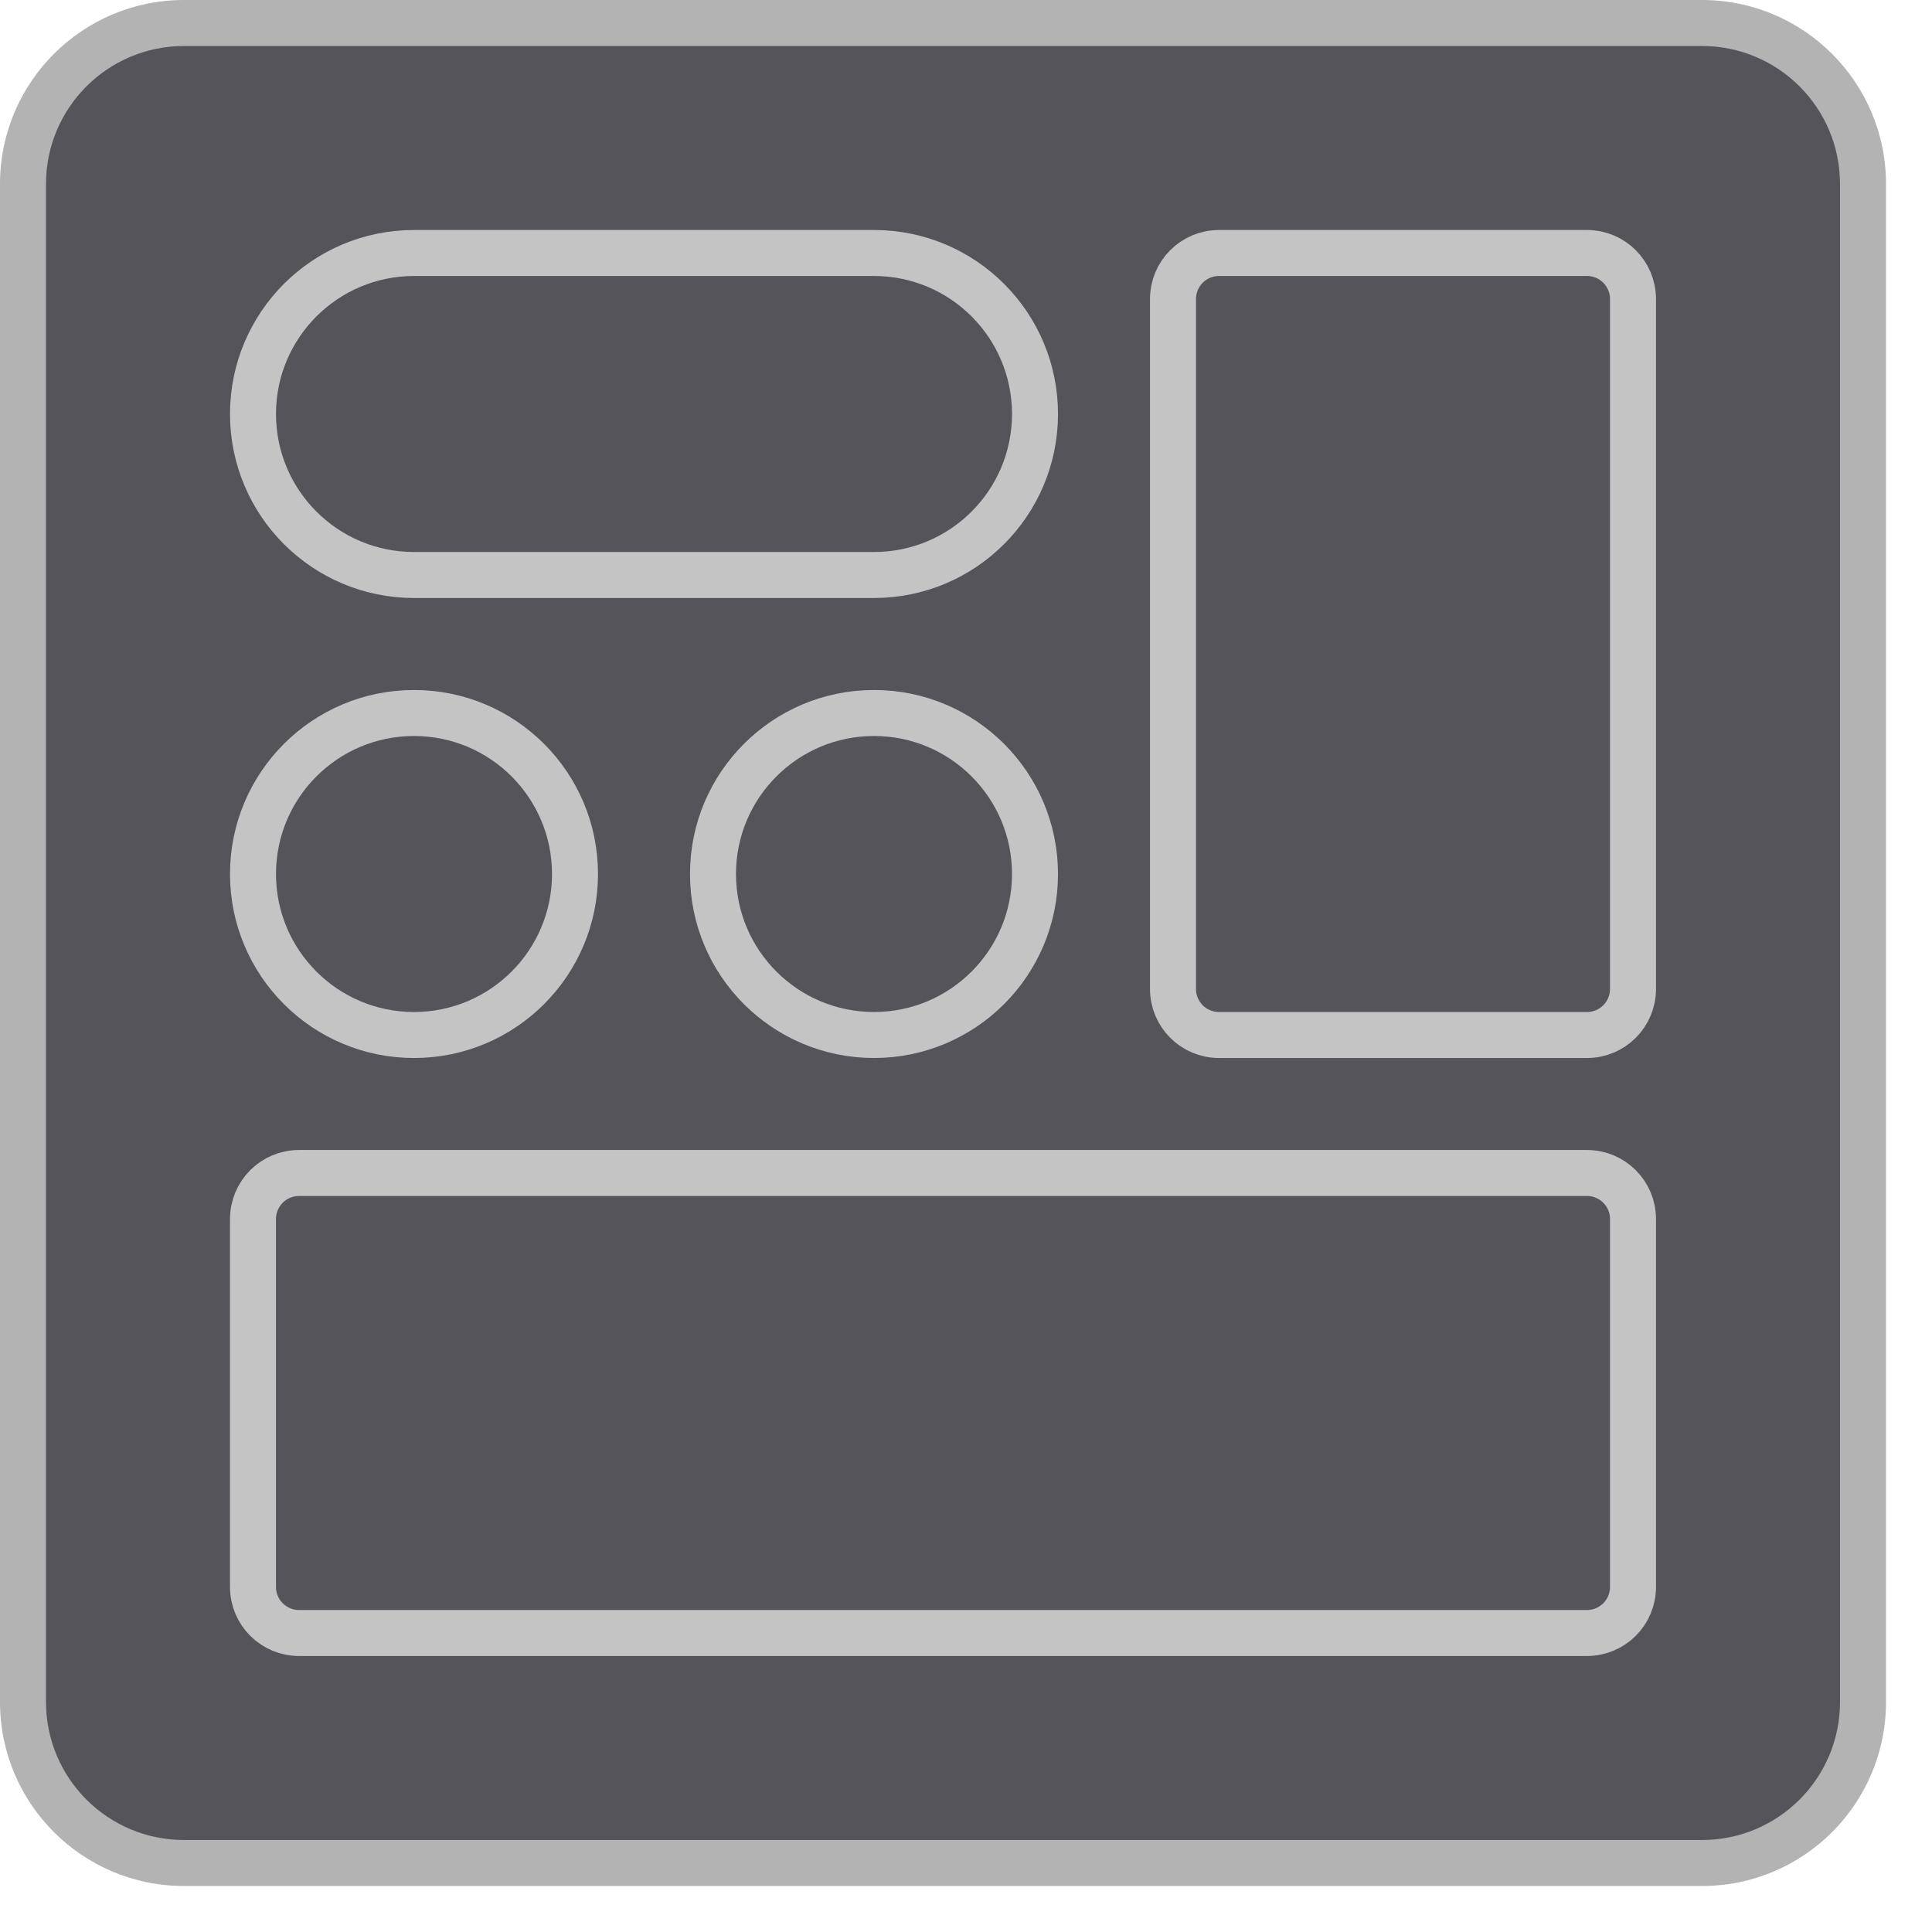
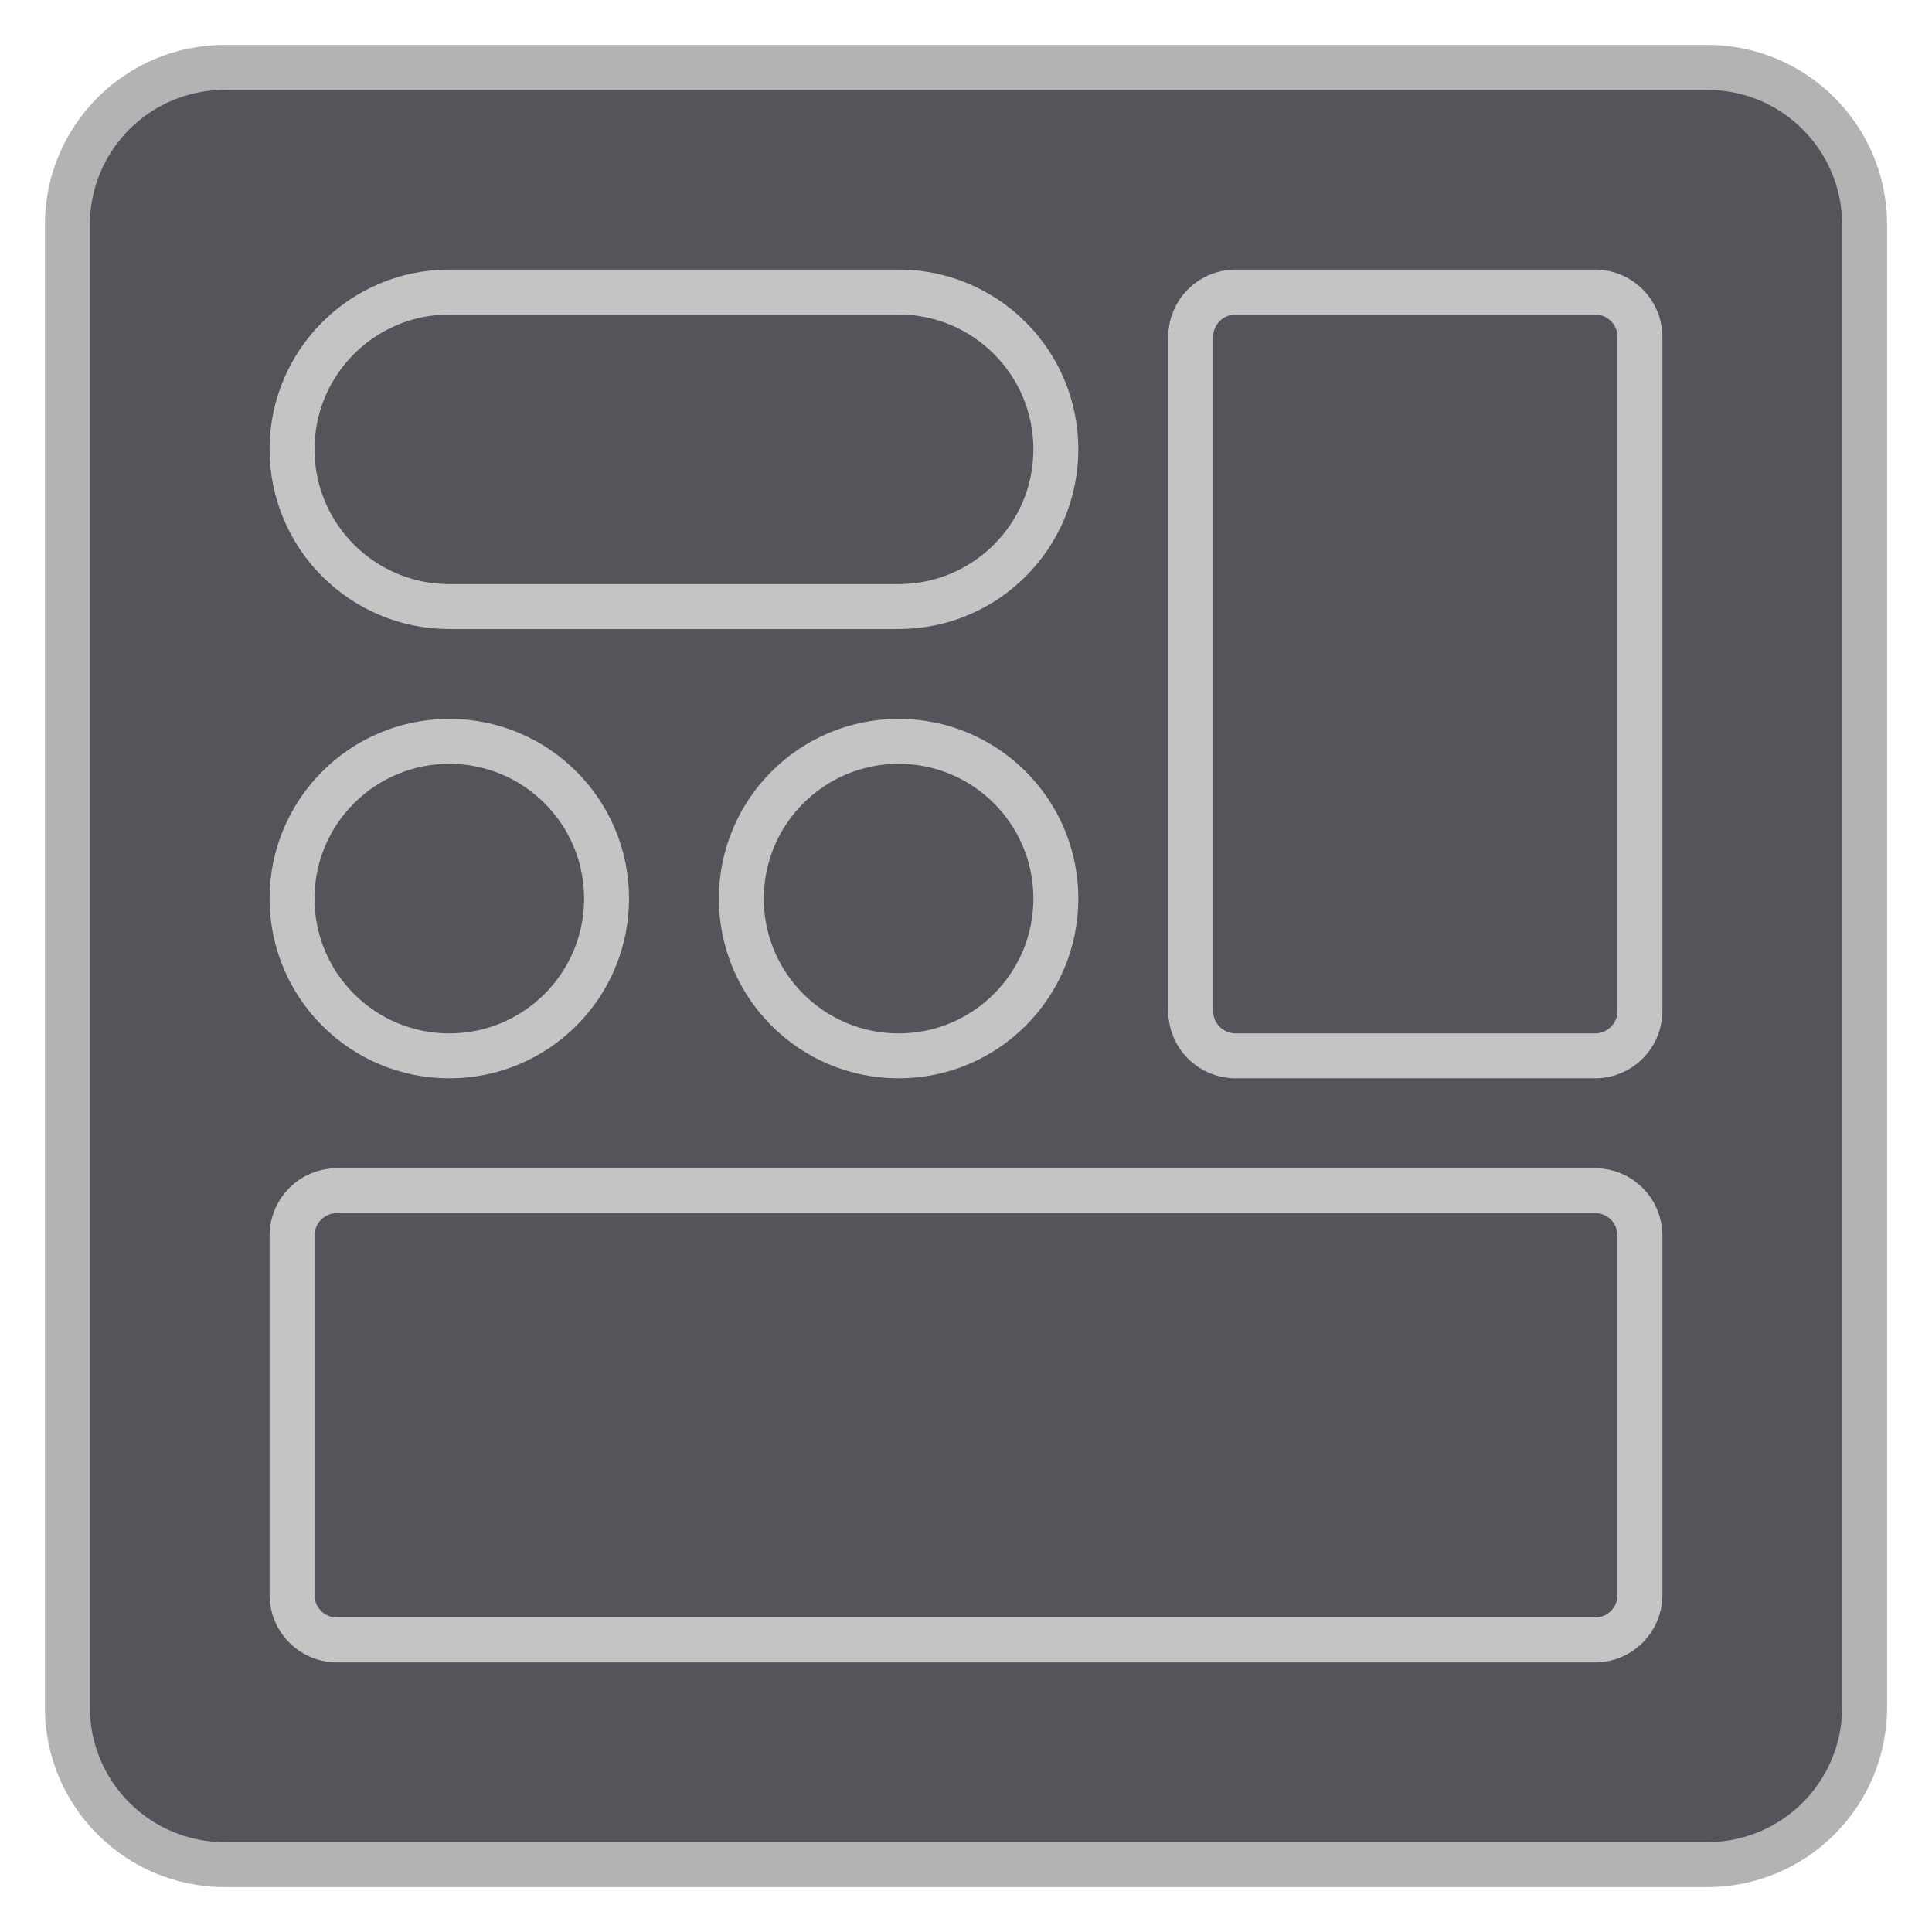
- <svg xmlns="http://www.w3.org/2000/svg" width="42" height="42" viewBox="0 0 42 42">
-   <rect x="0.5" y="0.5" width="40" height="40" rx="3.5" style="fill:#54545a" />
-   <path d="M37,1a3,3,0,0,1,3,3V37a3,3,0,0,1-3,3H4a3,3,0,0,1-3-3V4A3,3,0,0,1,4,1H37m0-1H4A4,4,0,0,0,0,4V37a4,4,0,0,0,4,4H37a4,4,0,0,0,4-4V4a4,4,0,0,0-4-4Z" style="fill:#b3b3b3" />
-   <rect x="5.5" y="25.5" width="30" height="10" rx="1" transform="translate(41 61) rotate(-180)" style="fill:none;stroke:#c4c4c4;stroke-linecap:round;stroke-linejoin:round" />
-   <rect x="25.5" y="5.5" width="10" height="17" rx="1" transform="translate(61 28) rotate(-180)" style="fill:none;stroke:#c4c4c4;stroke-linecap:round;stroke-linejoin:round" />
-   <rect x="5.5" y="5.5" width="17" height="7" rx="3.5" transform="translate(28 18) rotate(-180)" style="fill:none;stroke:#c4c4c4;stroke-linecap:round;stroke-linejoin:round" />
-   <circle cx="9" cy="19" r="3.5" style="fill:none;stroke:#c4c4c4;stroke-linecap:round;stroke-linejoin:round" />
-   <circle cx="19" cy="19" r="3.5" style="fill:none;stroke:#c4c4c4;stroke-linecap:round;stroke-linejoin:round" />
+ <svg xmlns="http://www.w3.org/2000/svg" width="43" height="43" viewBox="0 0 43 43">
+   <rect x="1.5" y="1.5" width="40" height="40" rx="3.5" style="fill:#54545a" />
+   <path d="M38,2a3,3,0,0,1,3,3V38a3,3,0,0,1-3,3H5a3,3,0,0,1-3-3V5A3,3,0,0,1,5,2H38m0-1H5A4,4,0,0,0,1,5V38a4,4,0,0,0,4,4H38a4,4,0,0,0,4-4V5a4,4,0,0,0-4-4Z" style="fill:#b3b3b3" />
+   <rect x="6.5" y="26.5" width="30" height="10" rx="1" transform="translate(43 63) rotate(-180)" style="fill:none;stroke:#c4c4c4;stroke-linecap:round;stroke-linejoin:round" />
+   <rect x="26.5" y="6.5" width="10" height="17" rx="1" transform="translate(63 30) rotate(-180)" style="fill:none;stroke:#c4c4c4;stroke-linecap:round;stroke-linejoin:round" />
+   <rect x="6.5" y="6.5" width="17" height="7" rx="3.5" transform="translate(30 20) rotate(-180)" style="fill:none;stroke:#c4c4c4;stroke-linecap:round;stroke-linejoin:round" />
+   <circle cx="10" cy="20" r="3.5" style="fill:none;stroke:#c4c4c4;stroke-linecap:round;stroke-linejoin:round" />
+   <circle cx="20" cy="20" r="3.5" style="fill:none;stroke:#c4c4c4;stroke-linecap:round;stroke-linejoin:round" />
</svg>
